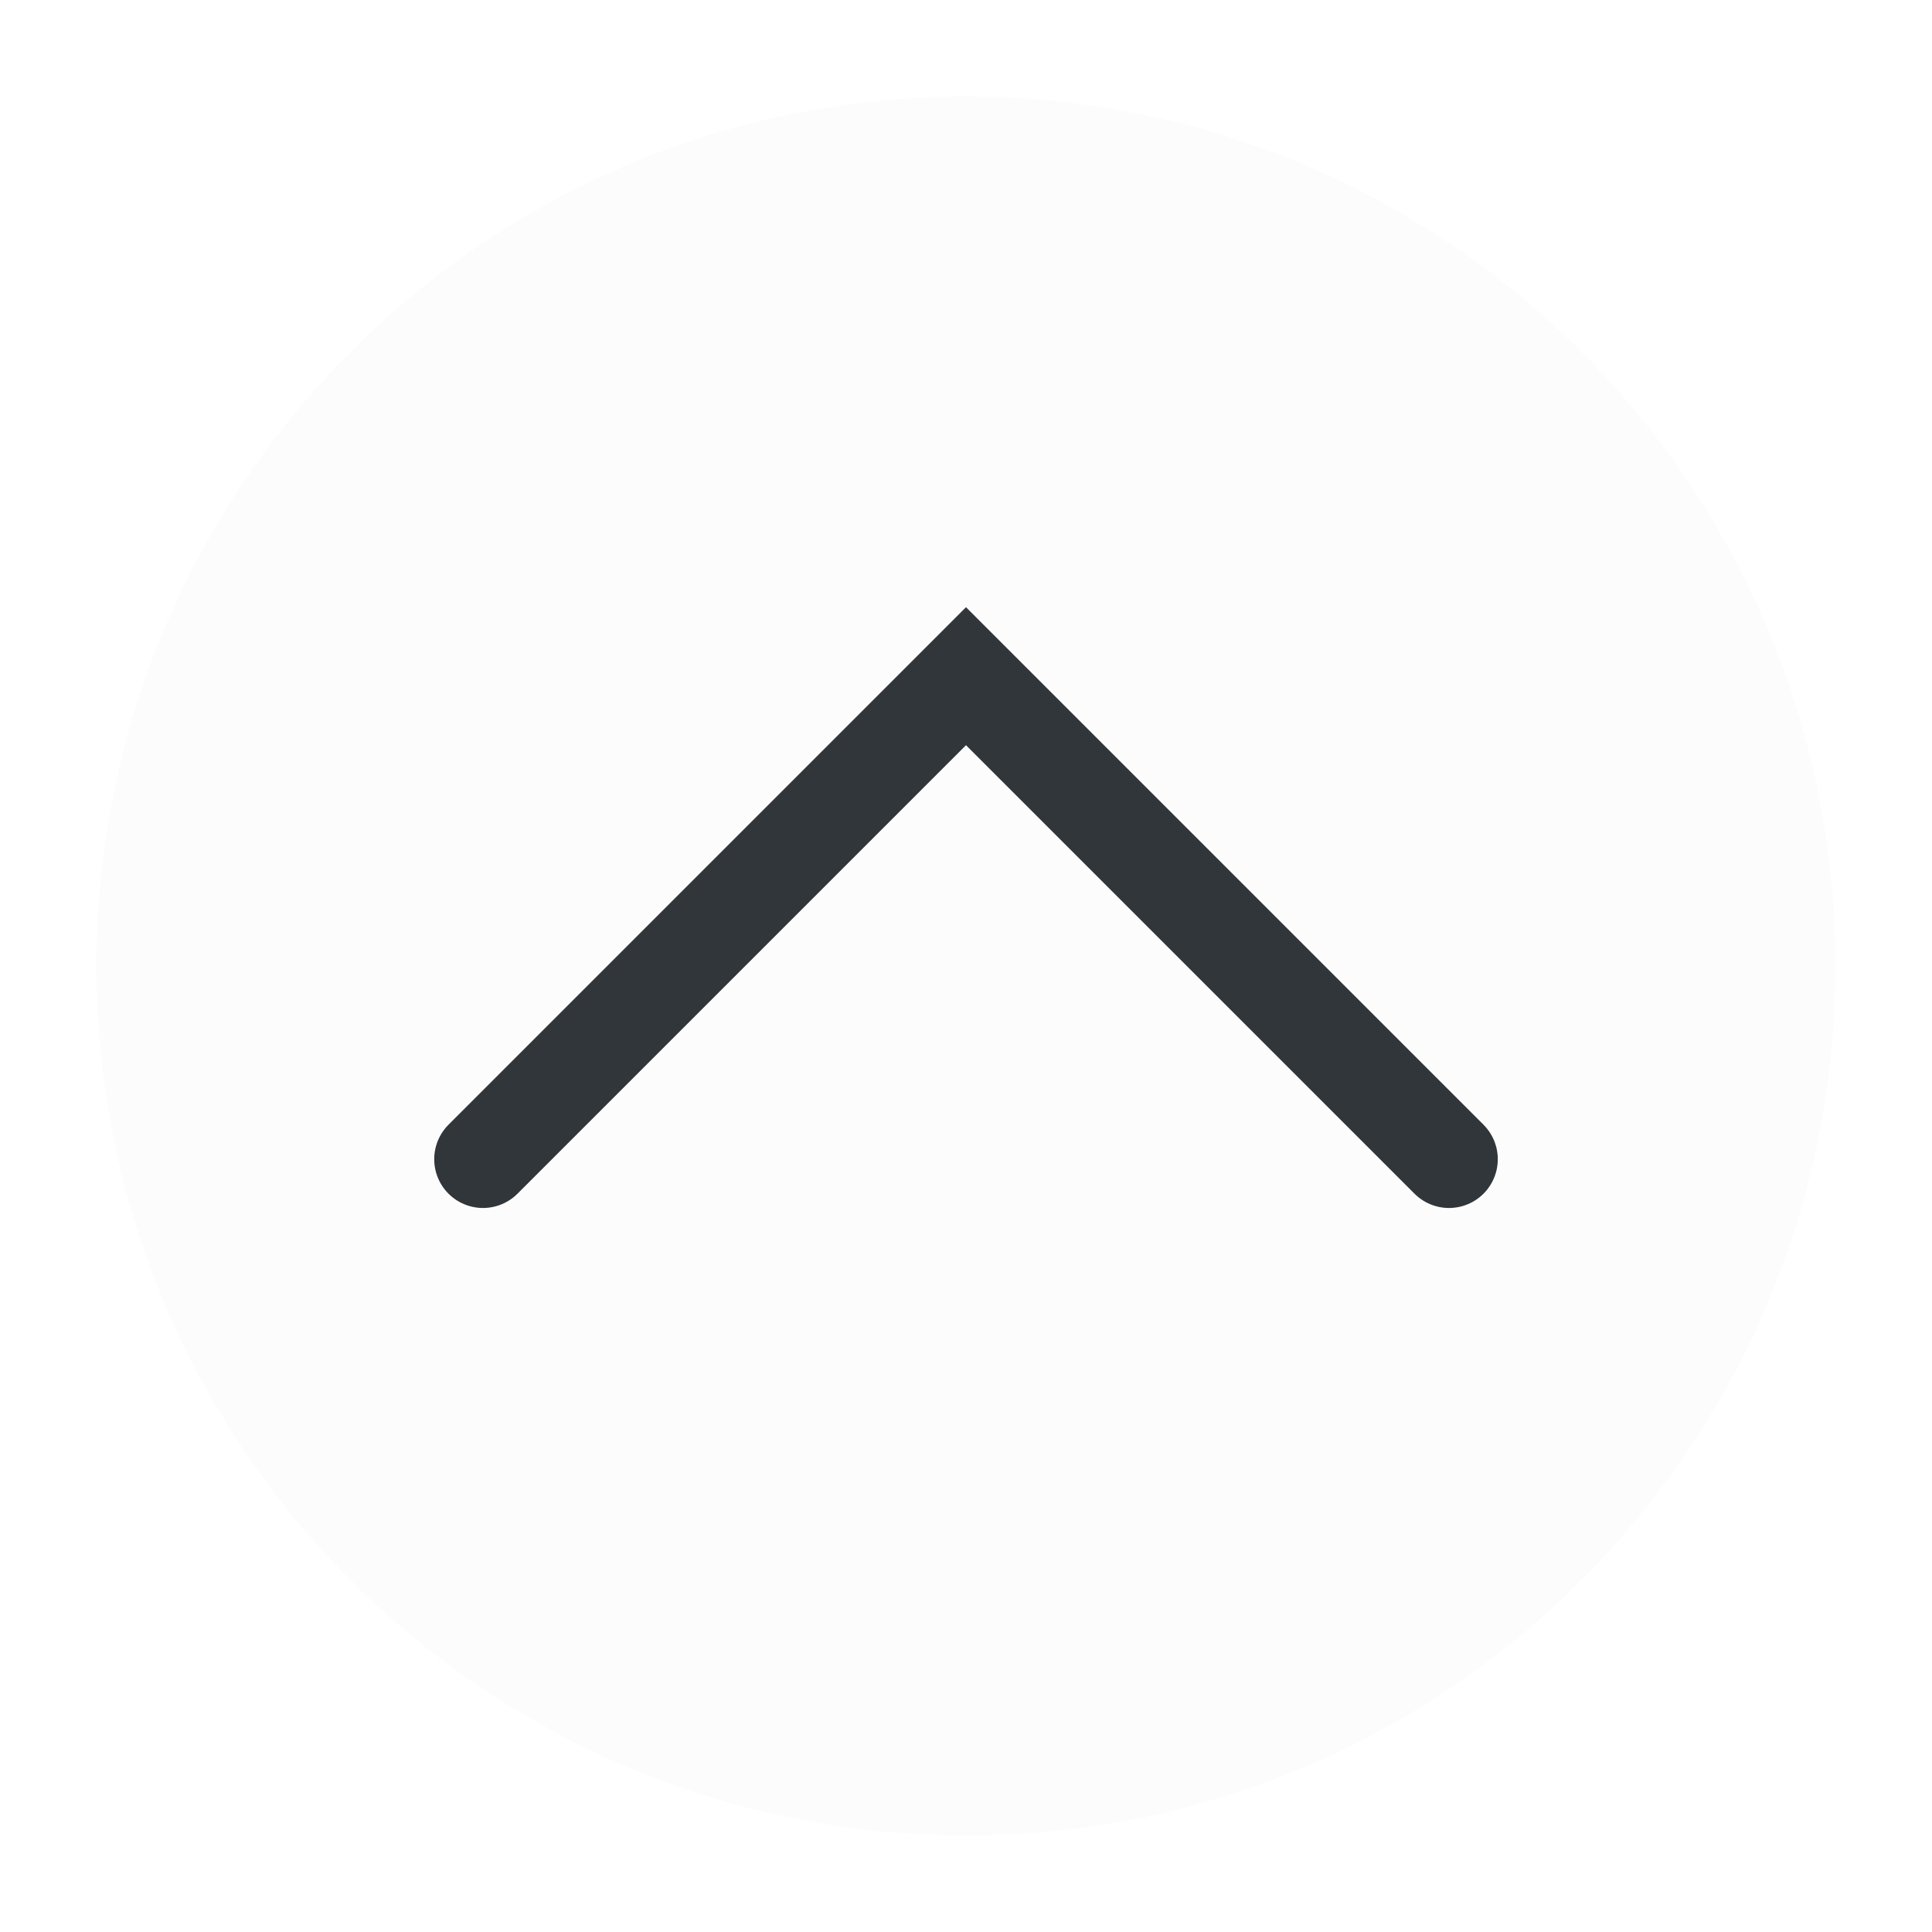
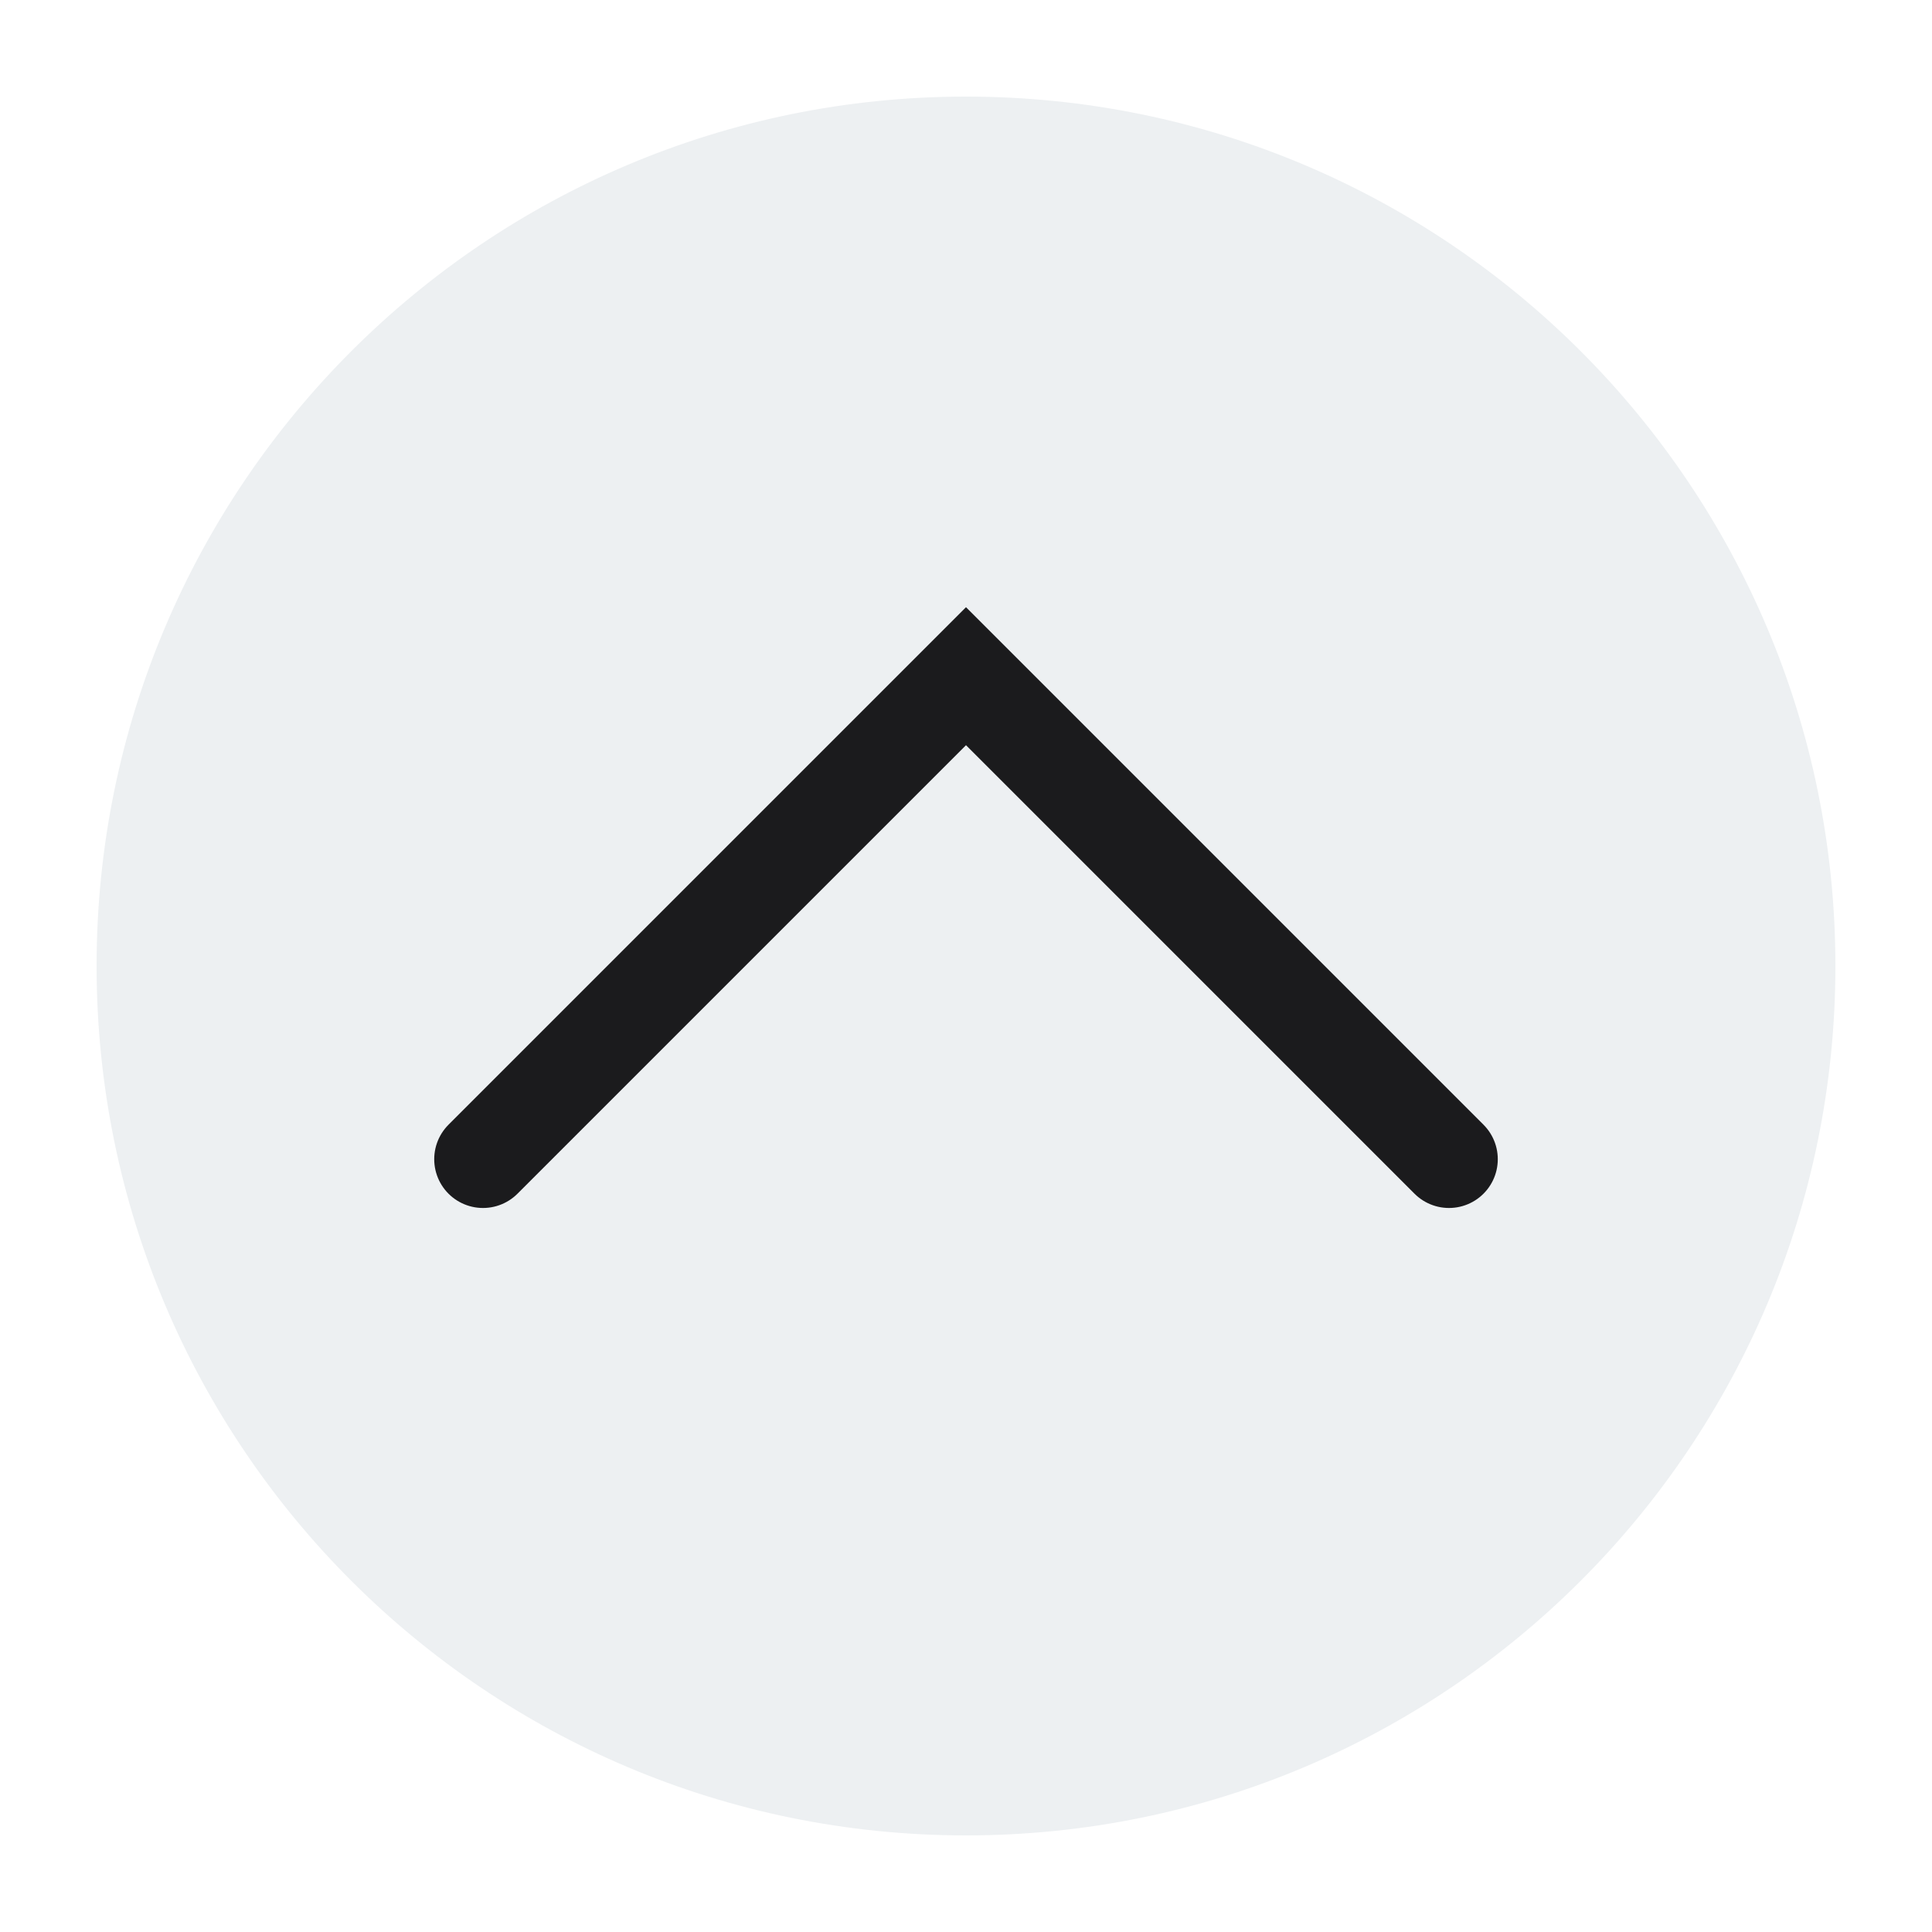
<svg xmlns="http://www.w3.org/2000/svg" viewBox="0 0 50 50" version="1.2" baseProfile="tiny">
  <defs>
</defs>
  <g fill="none" stroke="black" stroke-width="1" fill-rule="evenodd" stroke-linecap="square" stroke-linejoin="bevel">
-     <g fill="#fcfcfc" fill-opacity="1" stroke="none" transform="matrix(2.5,0,0,2.5,2.5,2.5)" font-family="Noto Sans" font-size="10" font-weight="400" font-style="normal">
+     <g fill="#edf0f2" fill-opacity="1" stroke="none" transform="matrix(2.5,0,0,2.5,2.5,2.5)" font-family="Noto Sans" font-size="10" font-weight="400" font-style="normal">
      <circle cx="9" cy="9" r="9" />
    </g>
-     <g fill="none" stroke="#31363b" stroke-opacity="1" stroke-width="1.01" stroke-linecap="round" stroke-linejoin="miter" stroke-miterlimit="2" transform="matrix(2.5,0,0,2.5,2.5,2.5)" font-family="Noto Sans" font-size="10" font-weight="400" font-style="normal">
+     <g fill="none" stroke="#1b1b1d" stroke-opacity="1" stroke-width="1.01" stroke-linecap="round" stroke-linejoin="miter" stroke-miterlimit="2" transform="matrix(2.5,0,0,2.5,2.5,2.5)" font-family="Noto Sans" font-size="10" font-weight="400" font-style="normal">
      <polyline fill="none" vector-effect="none" points="4,11 9,6 14,11 " />
    </g>
    <g fill="none" stroke="#000000" stroke-opacity="1" stroke-width="1" stroke-linecap="square" stroke-linejoin="bevel" transform="matrix(1,0,0,1,0,0)" font-family="Noto Sans" font-size="10" font-weight="400" font-style="normal">
</g>
  </g>
</svg>
